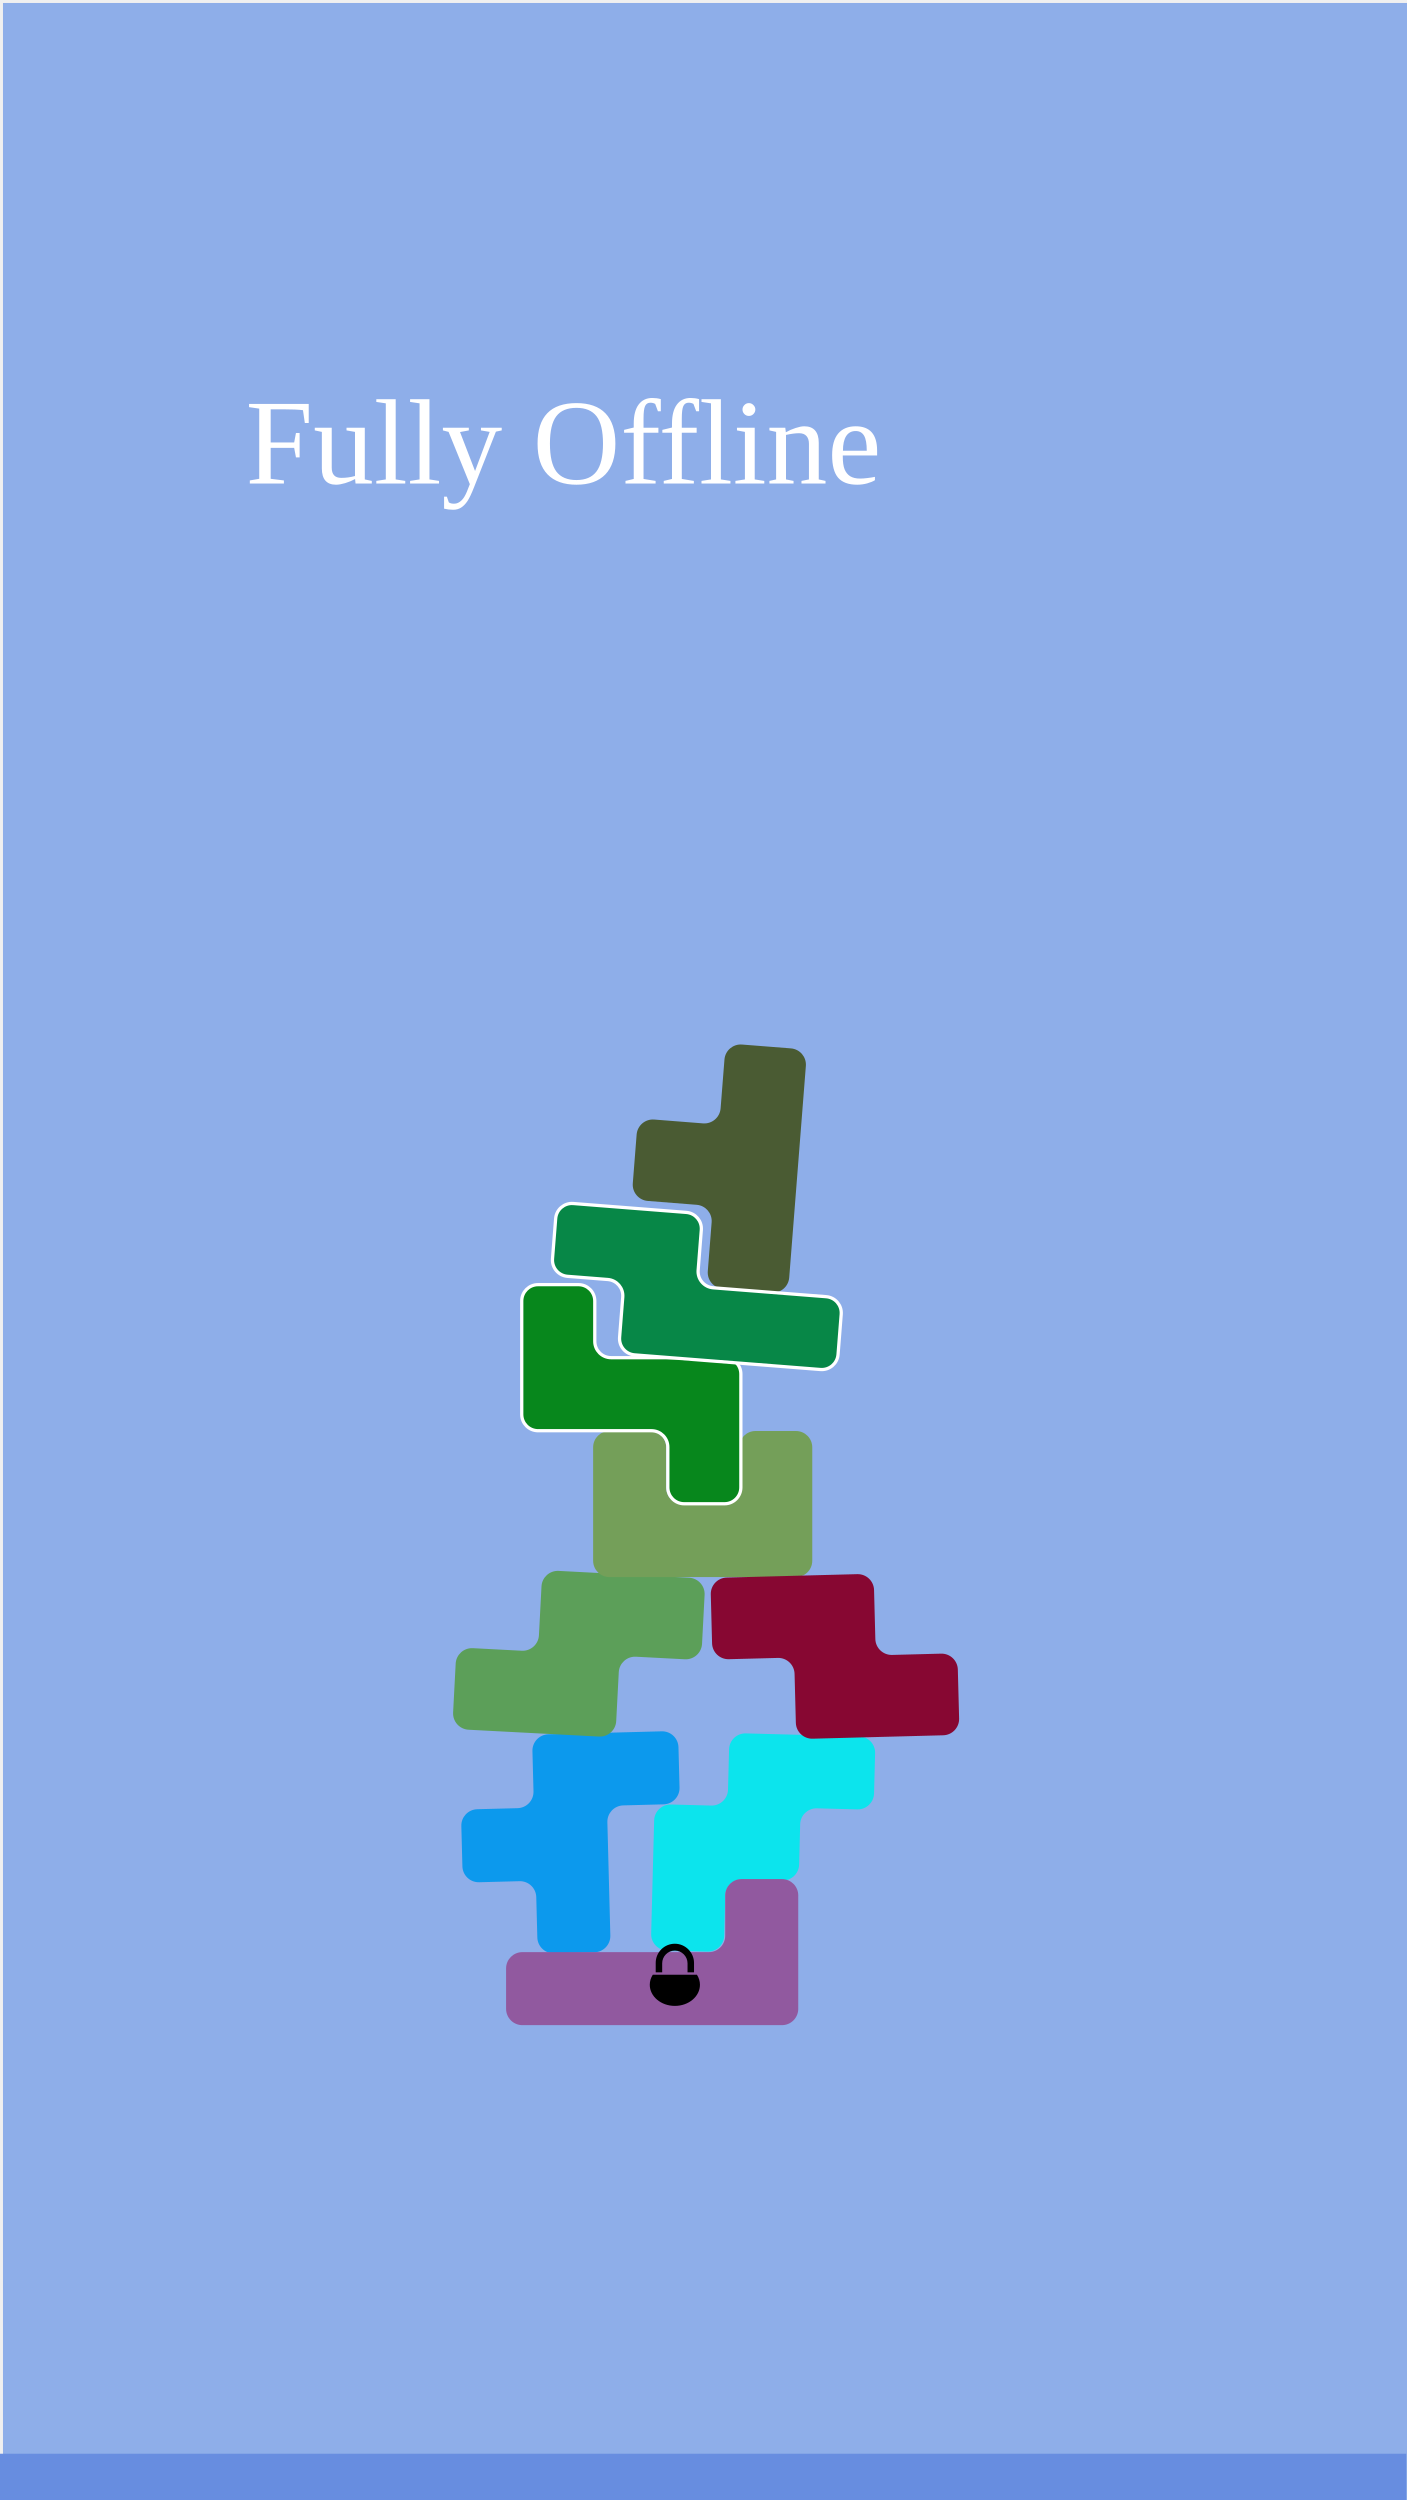
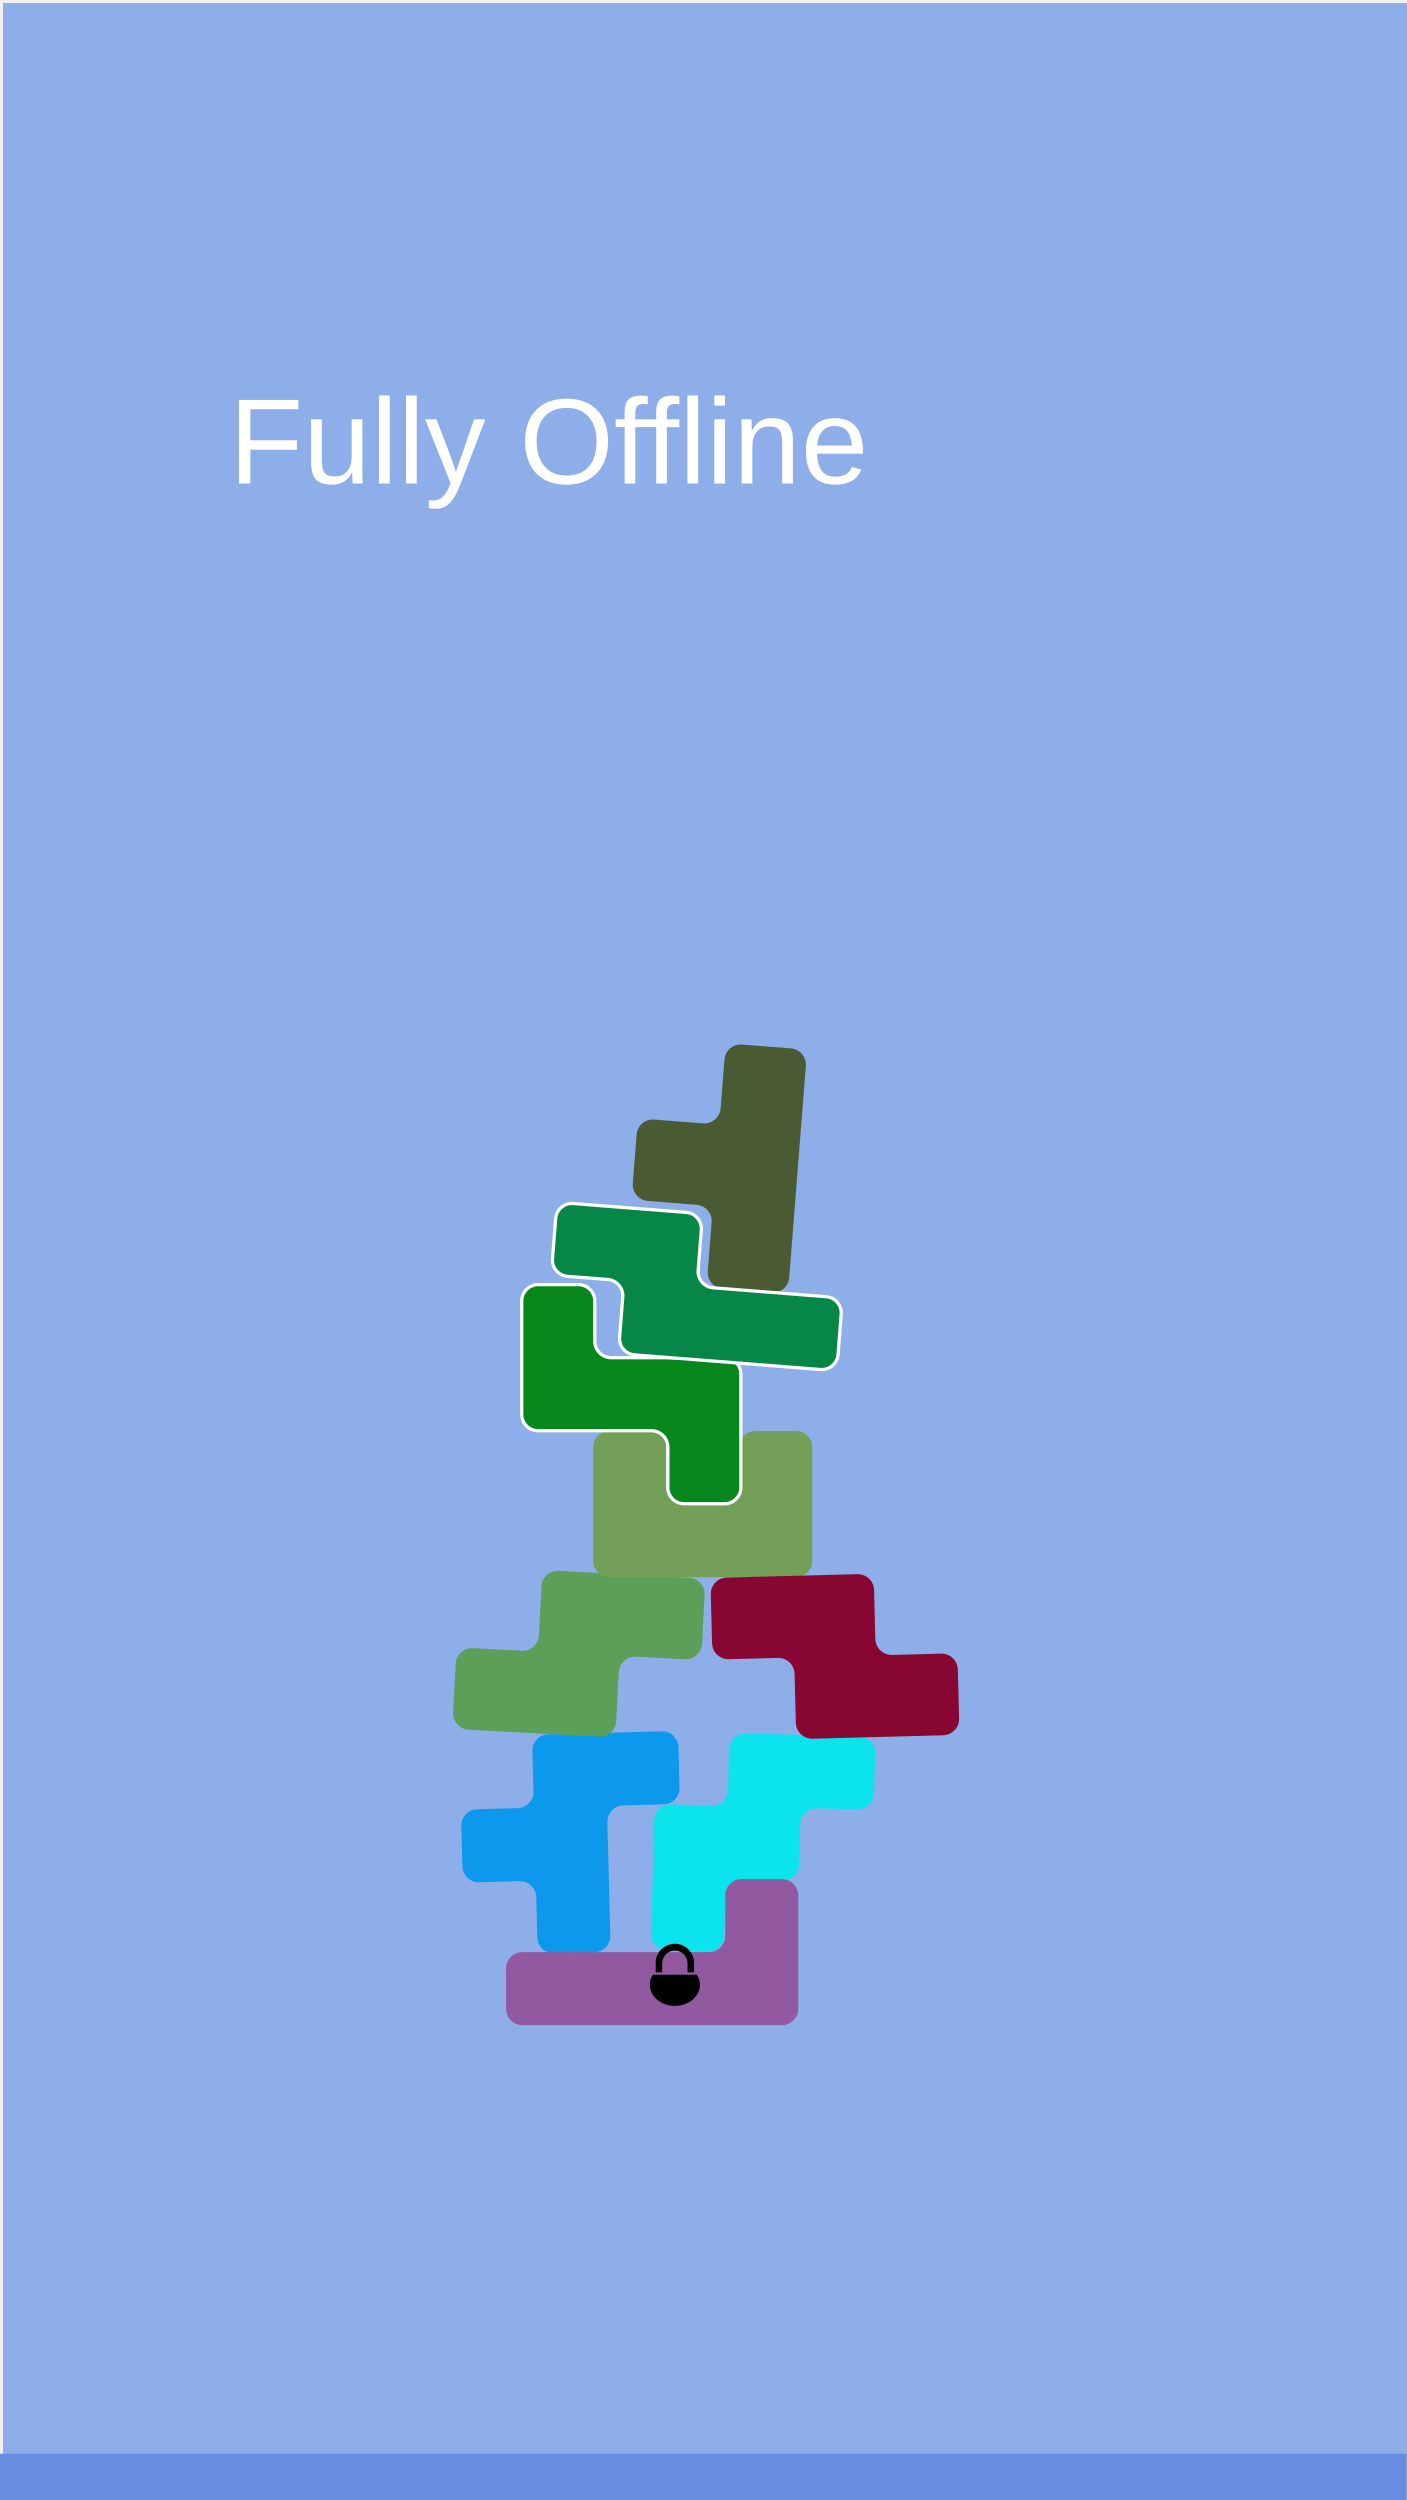
<svg xmlns="http://www.w3.org/2000/svg" viewbox="0 0 1024 1024" width="1080" height="1920" version="1.1" id="svg60">
  <defs id="defs64" />
  <g transform="matrix(1,0,0,-1,512,512)" id="g58">
    <g transform="matrix(-0.3429714,-1.850513,1.850513,-0.3429714,8.799988,213.3145)" id="g4" />
    <rect style="fill:#8eaee9;fill-opacity:1;stroke:#040404;stroke-width:0;stroke-linecap:round;stroke-linejoin:round;stroke-dasharray:none" id="rect470" width="1080" height="1920" x="-509.711" y="-509.711" transform="scale(1,-1)" />
    <g transform="matrix(3.824252,0,0,3.824252,-119.8397,-846.9052)" id="g7451">
      <g id="g7695">
        <g id="g7709" transform="matrix(0.6560046,0,0,0.6560046,13.32747,-14.43958)">
          <path fill="#0c99ed" d="m -30.538,9.823 12.356,0.324 a 5,5 0 0 1 4.867,5.129 l -0.324,12.356 a 5,5 0 0 0 4.867,5.129 l 34.709,0.909 a 5,5 0 0 0 5.129,-4.867 L 31.392,16.447 A 5,5 0 0 0 26.525,11.318 L 14.168,10.994 A 5,5 0 0 1 9.301,5.865 L 10.21,-28.845 a 5,5 0 0 0 -4.867,-5.129 l -12.356,-0.324 a 5,5 0 0 0 -5.129,4.867 l -0.324,12.356 a 5,5 0 0 1 -5.129,4.867 l -12.356,-0.324 a 5,5 0 0 0 -5.129,4.867 l -0.324,12.356 a 5,5 0 0 0 4.867,5.129 z" id="path7411" />
          <path fill="#5c9f59" d="m -31.884,59.125 14.979,-0.785 a 5,5 0 0 1 5.255,4.731 l 0.785,14.979 a 5,5 0 0 0 5.255,4.731 L 34.335,80.689 a 5,5 0 0 0 4.731,-5.255 L 38.282,60.454 A 5,5 0 0 0 33.027,55.723 L 18.047,56.508 A 5,5 0 0 1 12.792,51.776 L 12.007,36.797 A 5,5 0 0 0 6.753,32.065 l -39.945,2.093 a 5,5 0 0 0 -4.731,5.255 l 0.785,14.979 a 5,5 0 0 0 5.255,4.731 z" id="path7427" />
          <path fill="#0ce4ed" d="M 85.81,9.772 73.454,10.096 A 5,5 0 0 1 68.324,5.228 L 68.001,-7.128 a 5,5 0 0 0 -5.129,-4.867 l -12.356,0.324 a 5,5 0 0 1 -5.129,-4.867 l -0.324,-12.356 a 5,5 0 0 0 -5.129,-4.867 l -12.356,0.324 a 5,5 0 0 0 -4.867,5.129 l 0.909,34.709 a 5,5 0 0 0 5.129,4.867 l 12.356,-0.324 a 5,5 0 0 1 5.129,4.867 l 0.324,12.356 a 5,5 0 0 0 5.129,4.867 l 34.709,-0.909 a 5,5 0 0 0 4.867,-5.129 L 90.939,14.64 A 5,5 0 0 0 85.81,9.772 Z" id="path7415" />
          <path fill="#91599f" d="m -16.707,-33.923 h 57.082 a 5,5 0 0 1 5,5 v 12.361 a 5,5 0 0 0 5,5 h 12.361 a 5,5 0 0 0 5,-5 v -34.721 a 5,5 0 0 0 -5,-5 h -79.443 a 5,5 0 0 0 -5,5 v 12.361 a 5,5 0 0 0 5,5 z" id="path7419" />
          <path fill="#000000" d="m 29.962,-31.357 c -3.244,0 -5.864,-2.62 -5.864,-5.858 v -2.892 h 1.984 v 2.764 c 0,2.148 1.736,3.89 3.88,3.89 2.14,0 3.88,-1.794 3.88,-3.89 v -2.764 h 1.984 v 2.892 c 0,3.158 -2.628,5.858 -5.864,5.858 z m -6.764,-9.498 c -0.584,-0.912 -0.916,-1.964 -0.916,-3.072 0,-3.532 3.4,-6.46 7.68,-6.46 4.28,0 7.68,2.928 7.68,6.46 0,1.108 -0.332,2.16 -0.916,3.072 z" id="path7421" style="stroke-width:0.04" />
          <path fill="#749f59" d="m 9.941,125.609 h 12.361 a 5,5 0 0 0 5,-5 v -12.361 a 5,5 0 0 1 5,-5 h 12.361 a 5,5 0 0 1 5,5 v 12.361 a 5,5 0 0 0 5,5 h 12.361 a 5,5 0 0 0 5,-5 V 85.888 a 5,5 0 0 0 -5,-5 H 9.941 a 5,5 0 0 0 -5,5 v 34.721 a 5,5 0 0 0 5,5 z" id="path7431" />
          <path fill="#870732" d="M 112.114,32.459 72.128,31.412 a 5,5 0 0 0 -5.129,4.867 L 66.606,51.274 a 5,5 0 0 1 -5.129,4.867 l -14.995,-0.393 a 5,5 0 0 0 -5.129,4.867 l -0.393,14.995 a 5,5 0 0 0 4.867,5.129 l 39.986,1.047 a 5,5 0 0 0 5.129,-4.867 l 0.393,-14.995 a 5,5 0 0 1 5.129,-4.867 l 14.995,0.393 a 5,5 0 0 0 5.129,-4.867 l 0.393,-14.995 a 5,5 0 0 0 -4.867,-5.129 z" id="path7435" />
          <path fill="#4a5b33" d="M 70.066,237.362 64.966,172.563 a 5,5 0 0 0 -5.377,-4.592 l -14.954,1.177 a 5,5 0 0 0 -4.592,5.377 l 1.177,14.954 a 5,5 0 0 1 -4.592,5.377 l -14.954,1.177 a 5,5 0 0 0 -4.592,5.377 l 1.177,14.954 a 5,5 0 0 0 5.377,4.592 l 14.954,-1.177 a 5,5 0 0 1 5.377,4.592 l 1.177,14.954 a 5,5 0 0 0 5.377,4.592 l 14.954,-1.177 a 5,5 0 0 0 4.592,-5.377 z" id="path7439" />
          <path fill="#07871c" stroke="#ffffff" d="m 5.446,165.414 v -12.361 a 5,5 0 0 1 5,-5 h 34.721 a 5,5 0 0 0 5,-5 v -34.721 a 5,5 0 0 0 -5,-5 H 32.807 a 5,5 0 0 0 -5,5 v 12.361 a 5,5 0 0 1 -5,5 H -11.915 a 5,5 0 0 0 -5,5 v 34.721 a 5,5 0 0 0 5,5 H 0.446 a 5,5 0 0 0 5,-5 z" id="path7443" />
          <path fill="#078747" stroke="#ffffff" d="m -1.147,195.25 34.614,-2.724 a 5,5 0 0 0 4.592,-5.377 l -0.97,-12.323 a 5,5 0 0 1 4.592,-5.377 l 34.614,-2.724 a 5,5 0 0 0 4.592,-5.377 l -0.97,-12.323 a 5,5 0 0 0 -5.377,-4.592 l -56.906,4.479 a 5,5 0 0 0 -4.592,5.377 l 0.97,12.323 a 5,5 0 0 1 -4.592,5.377 l -12.323,0.97 a 5,5 0 0 0 -4.592,5.377 l 0.97,12.323 a 5,5 0 0 0 5.377,4.592 z" id="path7447" />
        </g>
-         <text xml:space="preserve" style="font-size:24.406px;text-align:center;text-anchor:middle;fill:#ffffff;stroke:#040404;stroke-width:0;stroke-linecap:round;stroke-linejoin:round" x="38.063" y="-258.23" id="text7713" transform="scale(1,-1)">
-           <tspan id="tspan7711" style="font-size:24.406px;stroke-width:0" x="38.063" y="-258.23">Fully Offline</tspan>
+         <text xml:space="preserve" style="font-style:normal;font-variant:normal;font-weight:normal;font-stretch:normal;font-size:24.406px;font-family:Arial;-inkscape-font-specification:'Arial, Normal';font-variant-ligatures:normal;font-variant-caps:normal;font-variant-numeric:normal;font-variant-east-asian:normal;text-align:center;text-anchor:middle;fill:#ffffff;stroke:#040404;stroke-width:0;stroke-linecap:round;stroke-linejoin:round" x="38.164" y="-258.23" id="text7713" transform="scale(1,-1)">
+           <tspan id="tspan7711" style="font-style:normal;font-variant:normal;font-weight:normal;font-stretch:normal;font-size:24.406px;font-family:Arial;-inkscape-font-specification:'Arial, Normal';font-variant-ligatures:normal;font-variant-caps:normal;font-variant-numeric:normal;font-variant-east-asian:normal;stroke-width:0" x="38.164" y="-258.23">Fully Offline</tspan>
        </text>
        <rect style="fill:#678de0;fill-opacity:1;stroke:#678de0;stroke-width:0;stroke-linecap:round;stroke-linejoin:round;stroke-dasharray:none;stroke-opacity:1" id="rect4697" width="282.408" height="9.293" x="-102.546" y="137.427" transform="scale(1,-1)" />
      </g>
    </g>
  </g>
</svg>
